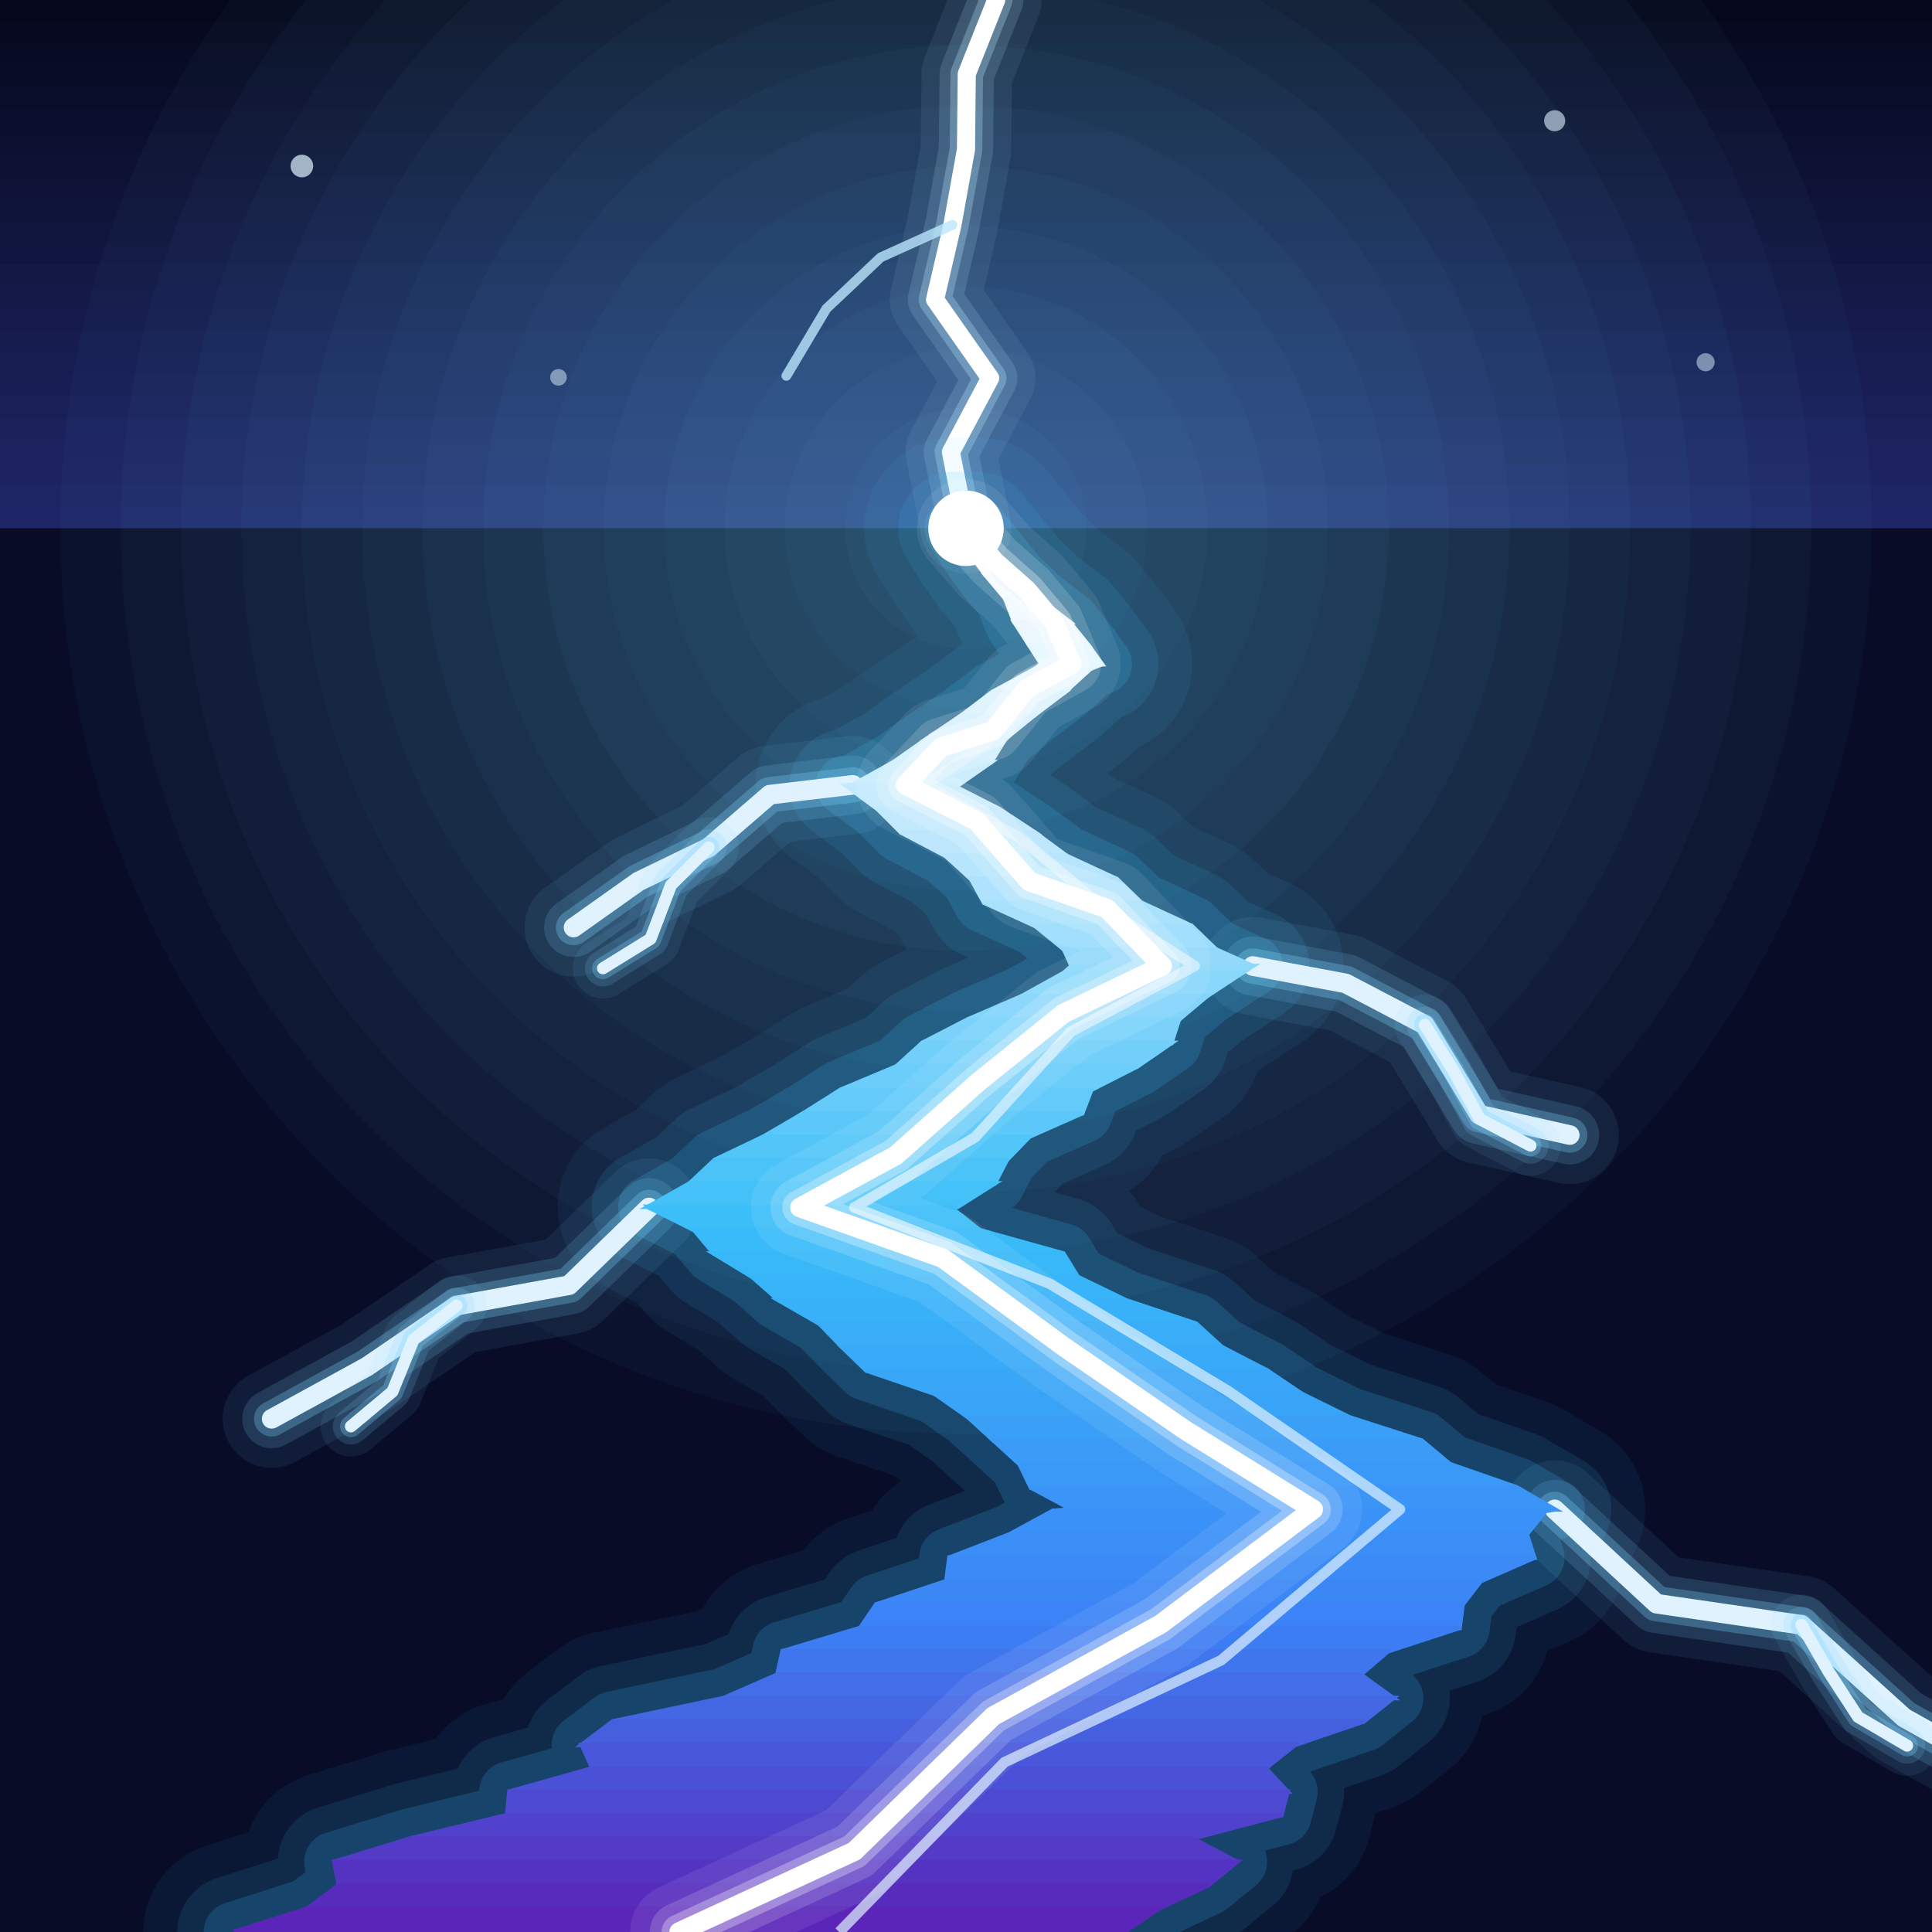
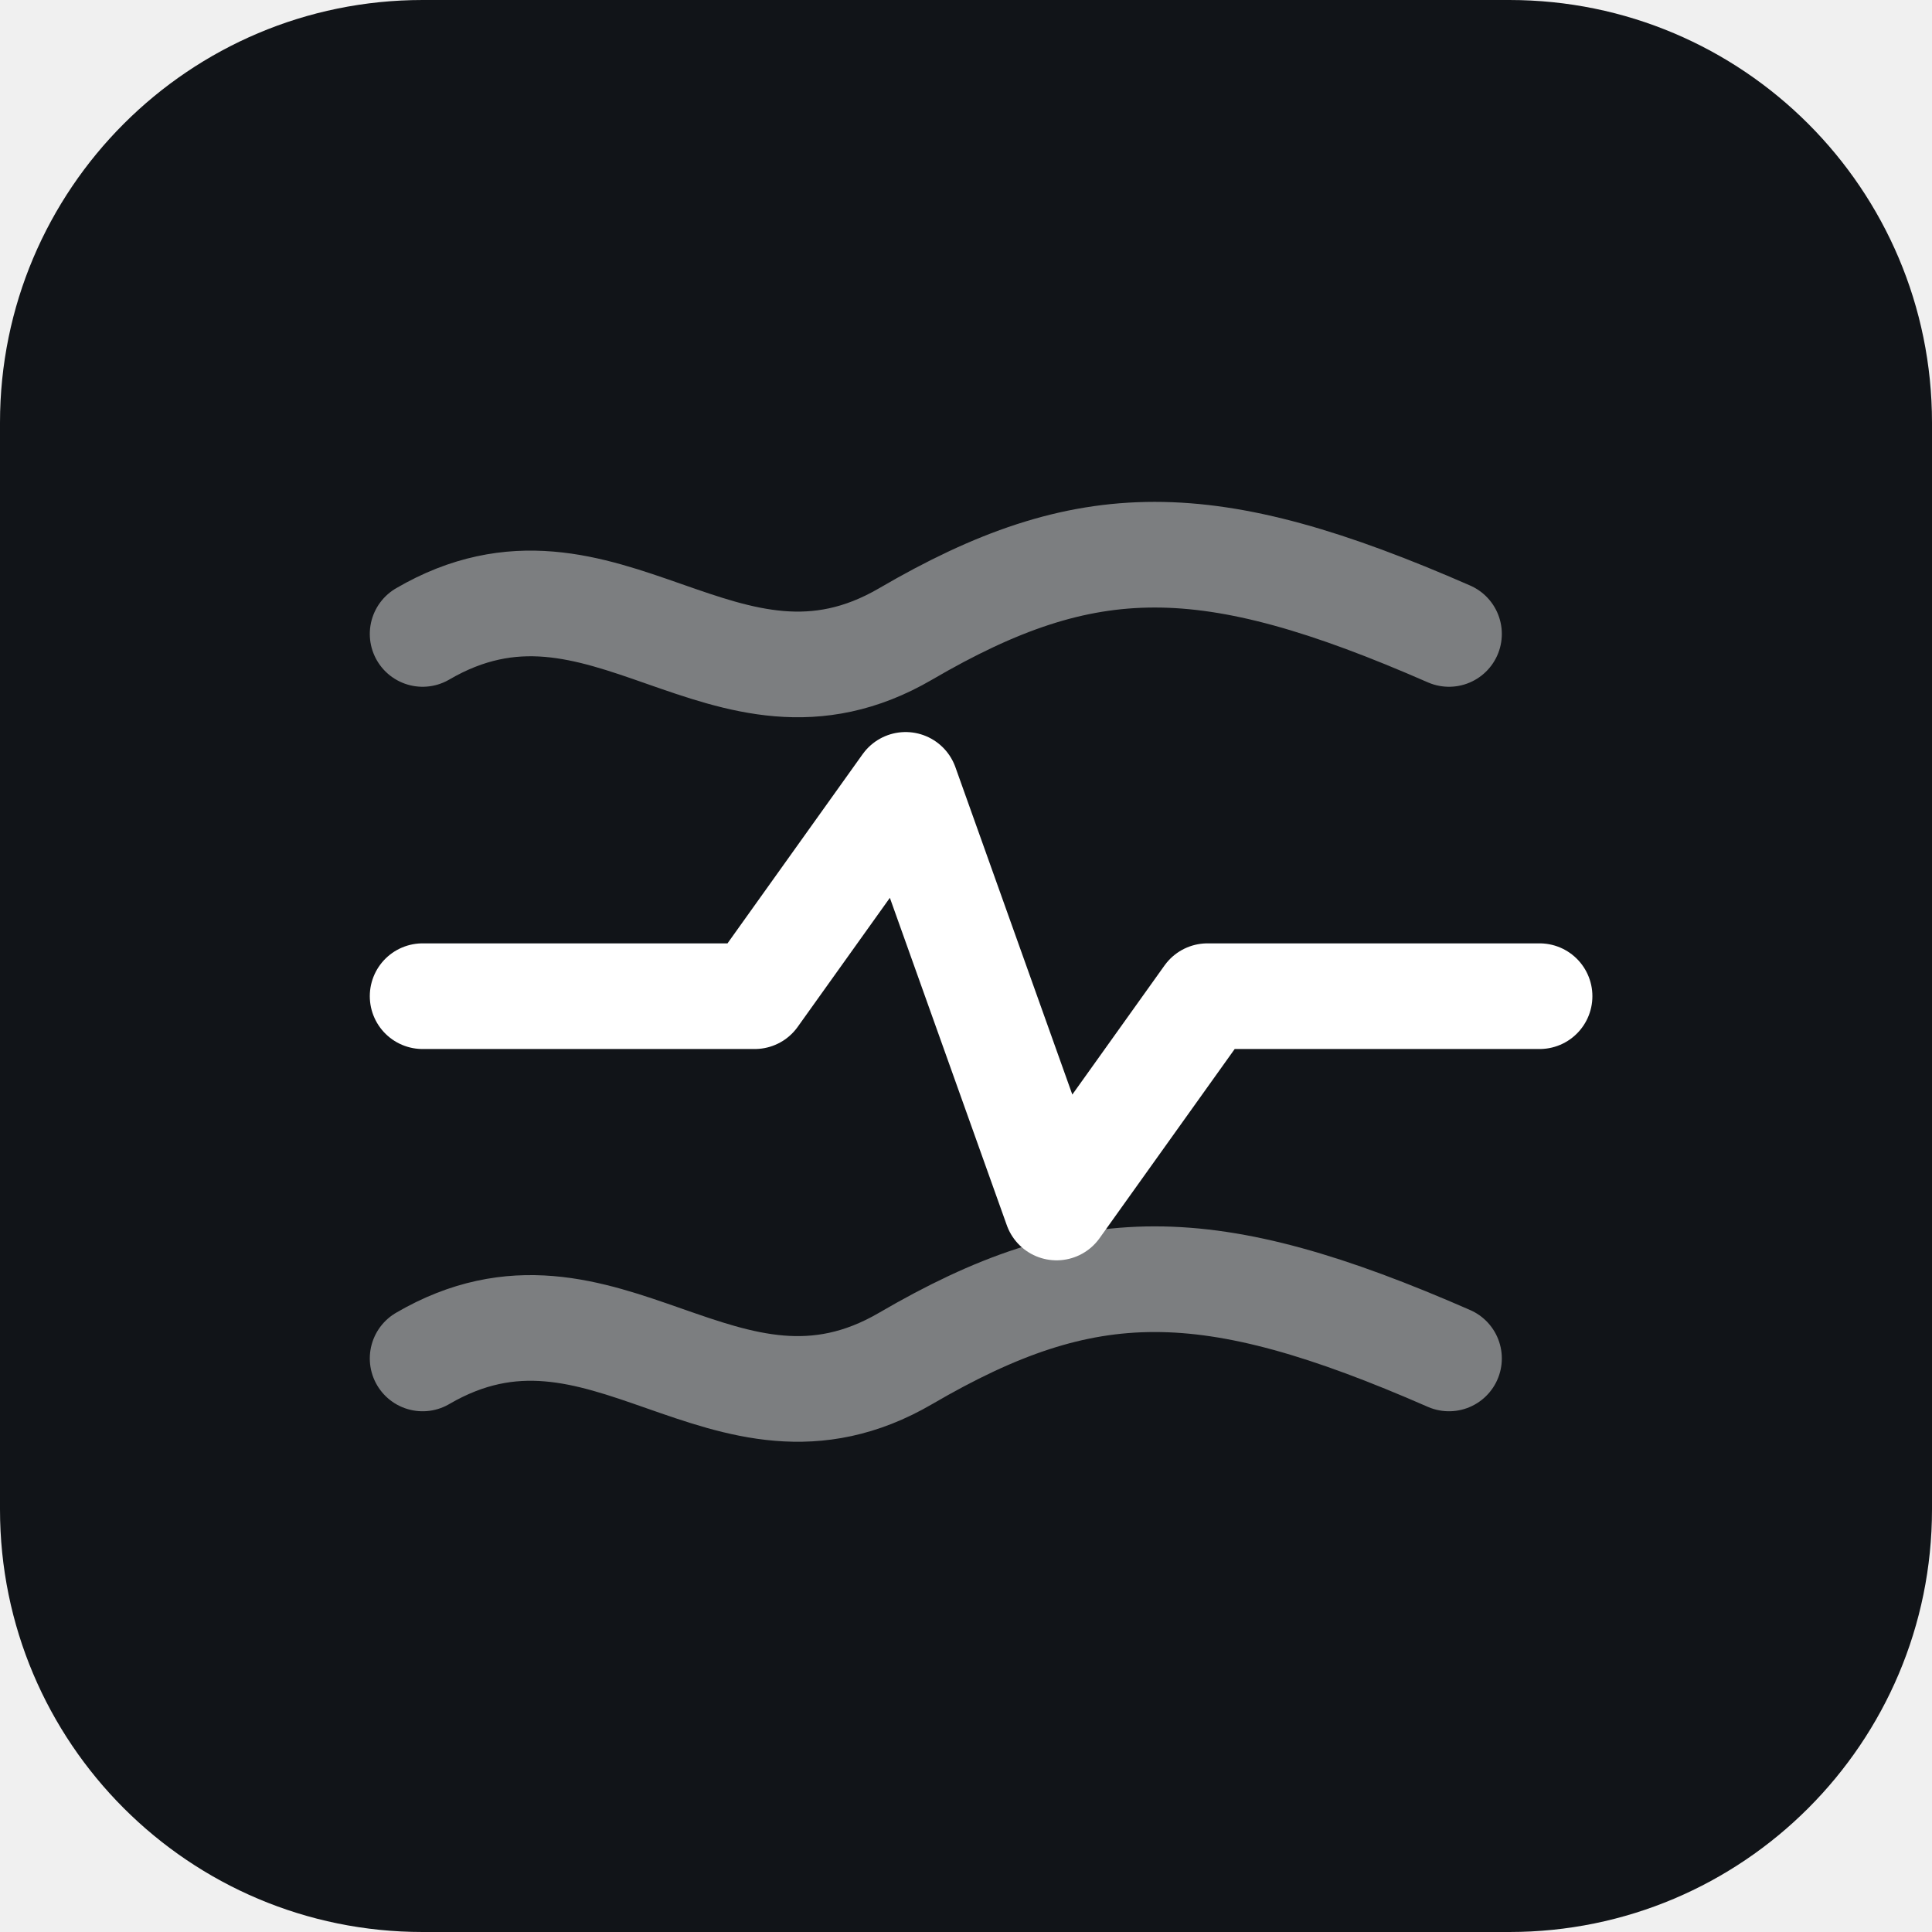
<svg xmlns="http://www.w3.org/2000/svg" viewBox="0 0 256 256" width="256" height="256">
-   <rect width="256" height="256" fill="#05081c" />
-   <rect y="0.00" width="256" height="3.32" fill="#05081c" />
-   <rect y="2.92" width="256" height="3.32" fill="#06091f" />
-   <rect y="5.83" width="256" height="3.32" fill="#070b23" />
-   <rect y="8.75" width="256" height="3.32" fill="#080c26" />
-   <rect y="11.67" width="256" height="3.32" fill="#0a0d29" />
-   <rect y="14.58" width="256" height="3.32" fill="#0b0f2d" />
-   <rect y="17.50" width="256" height="3.32" fill="#0c1030" />
-   <rect y="20.42" width="256" height="3.32" fill="#0d1133" />
-   <rect y="23.33" width="256" height="3.32" fill="#0e1236" />
-   <rect y="26.25" width="256" height="3.32" fill="#0f143a" />
-   <rect y="29.17" width="256" height="3.32" fill="#10153d" />
-   <rect y="32.08" width="256" height="3.32" fill="#111640" />
-   <rect y="35.00" width="256" height="3.32" fill="#131844" />
-   <rect y="37.92" width="256" height="3.32" fill="#141947" />
-   <rect y="40.83" width="256" height="3.32" fill="#151a4a" />
-   <rect y="43.75" width="256" height="3.32" fill="#161c4e" />
-   <rect y="46.67" width="256" height="3.32" fill="#171d51" />
-   <rect y="49.58" width="256" height="3.32" fill="#181e54" />
-   <rect y="52.50" width="256" height="3.32" fill="#191f57" />
-   <rect y="55.42" width="256" height="3.32" fill="#1a215b" />
-   <rect y="58.33" width="256" height="3.32" fill="#1c225e" />
-   <rect y="61.25" width="256" height="3.32" fill="#1d2361" />
-   <rect y="64.17" width="256" height="3.32" fill="#1e2565" />
-   <rect y="67.08" width="256" height="3.32" fill="#1f2668" />
-   <rect y="70" width="256" height="186" fill="#080c27" />
-   <circle cx="128" cy="70" r="120" fill="#7dd3fc" opacity="0.028" />
-   <circle cx="128" cy="70" r="112" fill="#7dd3fc" opacity="0.028" />
-   <circle cx="128" cy="70" r="104" fill="#7dd3fc" opacity="0.028" />
-   <circle cx="128" cy="70" r="96" fill="#7dd3fc" opacity="0.028" />
-   <circle cx="128" cy="70" r="88" fill="#7dd3fc" opacity="0.028" />
-   <circle cx="128" cy="70" r="80" fill="#7dd3fc" opacity="0.028" />
-   <circle cx="128" cy="70" r="72" fill="#7dd3fc" opacity="0.028" />
-   <circle cx="128" cy="70" r="64" fill="#7dd3fc" opacity="0.028" />
-   <circle cx="128" cy="70" r="56" fill="#7dd3fc" opacity="0.028" />
-   <circle cx="128" cy="70" r="48" fill="#7dd3fc" opacity="0.028" />
-   <circle cx="128" cy="70" r="40" fill="#7dd3fc" opacity="0.028" />
-   <circle cx="128" cy="70" r="32" fill="#7dd3fc" opacity="0.028" />
-   <circle cx="128" cy="70" r="24" fill="#7dd3fc" opacity="0.028" />
-   <circle cx="128" cy="70" r="16" fill="#7dd3fc" opacity="0.028" />
-   <path d="M132.0 0.0 L128.1 9.8 L128.0 19.8 L126.2 29.8 L123.9 39.7 L131.2 50.1 L126.0 59.9 L128.0 70.0" fill="none" stroke="#bae6fd" stroke-width="12.0" stroke-linejoin="round" stroke-linecap="round" opacity="0.08" />
-   <path d="M132.0 0.0 L128.1 9.8 L128.0 19.8 L126.2 29.8 L123.9 39.7 L131.2 50.1 L126.0 59.9 L128.0 70.0" fill="none" stroke="#bae6fd" stroke-width="7.2" stroke-linejoin="round" stroke-linecap="round" opacity="0.16" />
-   <path d="M132.0 0.0 L128.1 9.8 L128.0 19.8 L126.2 29.8 L123.9 39.7 L131.2 50.1 L126.0 59.9 L128.0 70.0" fill="none" stroke="#bae6fd" stroke-width="4.32" stroke-linejoin="round" stroke-linecap="round" opacity="0.3" />
-   <path d="M132.0 0.0 L128.1 9.8 L128.0 19.8 L126.2 29.8 L123.9 39.7 L131.2 50.1 L126.0 59.9 L128.0 70.0" fill="none" stroke="#ffffff" stroke-width="2.4" stroke-linejoin="round" stroke-linecap="round" />
-   <path d="M126.2 29.8 L116.7 34.1 L109.5 40.9 L104.2 49.8" fill="none" stroke="#bae6fd" stroke-width="1.3" stroke-linejoin="round" stroke-linecap="round" opacity="0.8" />
-   <path d="M126.5 70.0 L128.4 73.1 L130.6 76.2 L133.2 79.3 L134.4 82.4 L136.4 85.5 L138.0 88.0 L137.2 88.6 L131.5 91.7 L127.4 94.8 L122.8 97.9 L118.4 101.0 L113.0 104.0 L112.1 104.1 L116.3 107.2 L119.4 110.3 L125.3 113.4 L128.7 116.5 L130.4 119.6 L137.2 122.7 L141.0 125.8 L142.0 128.0 L141.0 128.9 L135.4 132.0 L128.2 135.1 L122.2 138.2 L118.8 141.3 L111.4 144.4 L106.5 147.5 L101.2 150.6 L94.7 153.7 L91.4 156.8 L85.9 159.9 L86.0 160.0 L92.0 163.0 L94.6 166.1 L99.7 169.2 L103.2 172.3 L108.6 175.4 L111.6 178.5 L114.8 181.6 L123.9 184.7 L128.3 187.8 L131.7 190.9 L135.1 194.0 L136.6 197.1 L142.0 200.0 L139.5 200.2 L133.8 203.3 L125.8 206.4 L125.4 209.5 L116.1 212.6 L114.0 215.7 L103.7 218.8 L103.0 221.9 L95.9 225.0 L81.2 228.1 L77.1 231.2 L78.5 234.3 L67.5 237.4 L67.2 240.5 L54.4 243.6 L44.3 246.7 L44.9 249.8 L40.7 252.9 L31.0 256.0 L149.0 256.0 L153.5 252.9 L160.1 249.8 L163.9 246.7 L158.0 243.6 L169.8 240.5 L170.6 237.4 L167.7 234.3 L171.6 231.2 L180.7 228.1 L184.6 225.0 L180.3 221.9 L183.9 218.8 L193.4 215.7 L193.8 212.6 L196.2 209.5 L203.3 206.4 L202.3 203.3 L204.8 200.2 L206.0 200.0 L201.0 197.1 L192.1 194.0 L188.4 190.9 L178.8 187.8 L172.5 184.7 L167.9 181.6 L161.9 178.5 L158.5 175.4 L149.2 172.3 L142.8 169.2 L140.9 166.1 L129.8 163.0 L126.0 160.0 L126.9 159.9 L131.8 156.8 L133.4 153.7 L136.4 150.6 L143.4 147.5 L144.6 144.4 L150.7 141.3 L155.2 138.2 L156.2 135.1 L159.9 132.0 L164.6 128.9 L166.0 128.0 L161.1 125.8 L157.9 122.7 L151.2 119.6 L148.0 116.5 L141.3 113.4 L137.1 110.3 L132.4 107.2 L126.3 104.1 L127.0 104.0 L131.3 101.0 L133.2 97.9 L137.0 94.8 L141.1 91.7 L144.5 88.6 L146.0 88.0 L144.2 85.5 L141.7 82.4 L137.7 79.3 L134.5 76.2 L132.0 73.1 L129.5 70.0 Z" fill="none" stroke="#38bdf8" stroke-width="24" stroke-linejoin="round" opacity="0.07" />
-   <path d="M126.5 70.0 L128.4 73.1 L130.6 76.2 L133.2 79.3 L134.4 82.4 L136.4 85.5 L138.0 88.0 L137.2 88.6 L131.5 91.7 L127.4 94.8 L122.8 97.9 L118.4 101.0 L113.0 104.0 L112.1 104.1 L116.3 107.2 L119.4 110.3 L125.3 113.4 L128.7 116.5 L130.4 119.6 L137.2 122.7 L141.0 125.8 L142.0 128.0 L141.0 128.9 L135.4 132.0 L128.2 135.1 L122.2 138.2 L118.8 141.3 L111.4 144.4 L106.5 147.5 L101.2 150.6 L94.7 153.7 L91.4 156.8 L85.9 159.9 L86.0 160.0 L92.0 163.0 L94.6 166.1 L99.7 169.2 L103.2 172.3 L108.6 175.4 L111.6 178.5 L114.8 181.6 L123.9 184.7 L128.3 187.8 L131.7 190.9 L135.1 194.0 L136.6 197.1 L142.0 200.0 L139.5 200.2 L133.8 203.3 L125.8 206.4 L125.4 209.5 L116.1 212.6 L114.0 215.7 L103.7 218.8 L103.0 221.9 L95.9 225.0 L81.2 228.1 L77.1 231.2 L78.5 234.3 L67.5 237.4 L67.2 240.5 L54.4 243.6 L44.3 246.7 L44.9 249.8 L40.7 252.9 L31.0 256.0 L149.0 256.0 L153.5 252.9 L160.1 249.8 L163.9 246.7 L158.0 243.6 L169.8 240.5 L170.6 237.4 L167.7 234.3 L171.6 231.2 L180.7 228.1 L184.6 225.0 L180.3 221.9 L183.9 218.8 L193.4 215.7 L193.8 212.6 L196.2 209.5 L203.3 206.4 L202.3 203.3 L204.8 200.2 L206.0 200.0 L201.0 197.1 L192.1 194.0 L188.4 190.9 L178.8 187.8 L172.5 184.7 L167.9 181.6 L161.9 178.5 L158.5 175.4 L149.2 172.3 L142.8 169.2 L140.9 166.1 L129.8 163.0 L126.0 160.0 L126.9 159.9 L131.8 156.8 L133.4 153.7 L136.4 150.6 L143.4 147.5 L144.6 144.4 L150.7 141.3 L155.2 138.2 L156.2 135.1 L159.9 132.0 L164.6 128.9 L166.0 128.0 L161.1 125.8 L157.9 122.7 L151.2 119.6 L148.0 116.5 L141.3 113.4 L137.1 110.3 L132.4 107.2 L126.3 104.1 L127.0 104.0 L131.3 101.0 L133.2 97.9 L137.0 94.8 L141.1 91.7 L144.5 88.6 L146.0 88.0 L144.2 85.5 L141.7 82.4 L137.7 79.3 L134.5 76.2 L132.0 73.1 L129.5 70.0 Z" fill="none" stroke="#38bdf8" stroke-width="15" stroke-linejoin="round" opacity="0.11" />
-   <path d="M126.5 70.0 L128.4 73.1 L130.6 76.2 L133.2 79.3 L134.4 82.4 L136.4 85.5 L138.0 88.0 L137.2 88.6 L131.5 91.7 L127.4 94.8 L122.8 97.9 L118.4 101.0 L113.0 104.0 L112.1 104.1 L116.3 107.2 L119.4 110.3 L125.3 113.4 L128.7 116.5 L130.4 119.6 L137.2 122.7 L141.0 125.8 L142.0 128.0 L141.0 128.9 L135.4 132.0 L128.2 135.1 L122.2 138.2 L118.8 141.3 L111.4 144.4 L106.5 147.5 L101.2 150.6 L94.7 153.7 L91.4 156.8 L85.9 159.9 L86.0 160.0 L92.0 163.0 L94.6 166.1 L99.7 169.2 L103.2 172.3 L108.6 175.4 L111.6 178.5 L114.8 181.6 L123.9 184.7 L128.3 187.8 L131.7 190.9 L135.1 194.0 L136.6 197.1 L142.0 200.0 L139.5 200.2 L133.8 203.3 L125.8 206.4 L125.4 209.5 L116.1 212.6 L114.0 215.7 L103.7 218.8 L103.0 221.9 L95.9 225.0 L81.2 228.1 L77.1 231.2 L78.5 234.3 L67.5 237.4 L67.2 240.5 L54.4 243.6 L44.3 246.7 L44.9 249.8 L40.7 252.9 L31.0 256.0 L149.0 256.0 L153.5 252.9 L160.1 249.8 L163.9 246.7 L158.0 243.6 L169.8 240.5 L170.6 237.4 L167.7 234.3 L171.6 231.2 L180.7 228.1 L184.6 225.0 L180.3 221.9 L183.9 218.8 L193.4 215.7 L193.8 212.6 L196.2 209.5 L203.3 206.4 L202.3 203.3 L204.8 200.2 L206.0 200.0 L201.0 197.1 L192.1 194.0 L188.4 190.9 L178.8 187.8 L172.5 184.7 L167.9 181.6 L161.9 178.5 L158.5 175.4 L149.2 172.3 L142.8 169.2 L140.9 166.1 L129.8 163.0 L126.0 160.0 L126.9 159.9 L131.8 156.8 L133.4 153.7 L136.4 150.6 L143.4 147.5 L144.6 144.4 L150.7 141.3 L155.2 138.2 L156.2 135.1 L159.9 132.0 L164.6 128.9 L166.0 128.0 L161.1 125.8 L157.9 122.7 L151.2 119.6 L148.0 116.5 L141.3 113.4 L137.1 110.3 L132.4 107.2 L126.3 104.1 L127.0 104.0 L131.3 101.0 L133.2 97.9 L137.0 94.8 L141.1 91.7 L144.5 88.6 L146.0 88.0 L144.2 85.5 L141.7 82.4 L137.7 79.3 L134.5 76.2 L132.0 73.1 L129.5 70.0 Z" fill="none" stroke="#38bdf8" stroke-width="8" stroke-linejoin="round" opacity="0.18" />
-   <path d="M113.0 104.0 L102.0 105.3 L93.9 112.3 L84.6 116.8 L76.0 122.9" fill="none" stroke="#7dd3fc" stroke-width="13.0" stroke-linejoin="round" stroke-linecap="round" opacity="0.08" />
-   <path d="M113.0 104.0 L102.0 105.3 L93.9 112.3 L84.6 116.8 L76.0 122.9" fill="none" stroke="#7dd3fc" stroke-width="7.8" stroke-linejoin="round" stroke-linecap="round" opacity="0.16" />
-   <path d="M113.0 104.0 L102.0 105.3 L93.9 112.3 L84.6 116.8 L76.0 122.9" fill="none" stroke="#7dd3fc" stroke-width="4.68" stroke-linejoin="round" stroke-linecap="round" opacity="0.3" />
-   <path d="M113.0 104.0 L102.0 105.3 L93.9 112.3 L84.6 116.8 L76.0 122.9" fill="none" stroke="#e0f2fe" stroke-width="2.6" stroke-linejoin="round" stroke-linecap="round" />
-   <path d="M93.9 112.3 L88.9 117.3 L86.2 124.4 L79.9 128.3" fill="none" stroke="#7dd3fc" stroke-width="8.0" stroke-linejoin="round" stroke-linecap="round" opacity="0.08" />
-   <path d="M93.9 112.3 L88.9 117.3 L86.2 124.4 L79.9 128.3" fill="none" stroke="#7dd3fc" stroke-width="4.8" stroke-linejoin="round" stroke-linecap="round" opacity="0.16" />
-   <path d="M93.9 112.3 L88.9 117.3 L86.2 124.4 L79.9 128.3" fill="none" stroke="#7dd3fc" stroke-width="2.88" stroke-linejoin="round" stroke-linecap="round" opacity="0.3" />
-   <path d="M93.9 112.3 L88.9 117.3 L86.2 124.4 L79.9 128.3" fill="none" stroke="#e0f2fe" stroke-width="1.6" stroke-linejoin="round" stroke-linecap="round" />
-   <path d="M166.0 128.0 L178.3 130.3 L188.8 135.8 L196.0 147.7 L208.0 150.4" fill="none" stroke="#7dd3fc" stroke-width="13.0" stroke-linejoin="round" stroke-linecap="round" opacity="0.08" />
-   <path d="M166.0 128.0 L178.3 130.3 L188.8 135.8 L196.0 147.7 L208.0 150.4" fill="none" stroke="#7dd3fc" stroke-width="7.8" stroke-linejoin="round" stroke-linecap="round" opacity="0.16" />
-   <path d="M166.0 128.0 L178.3 130.3 L188.8 135.8 L196.0 147.7 L208.0 150.4" fill="none" stroke="#7dd3fc" stroke-width="4.68" stroke-linejoin="round" stroke-linecap="round" opacity="0.3" />
-   <path d="M166.0 128.0 L178.3 130.3 L188.8 135.8 L196.0 147.7 L208.0 150.4" fill="none" stroke="#e0f2fe" stroke-width="2.6" stroke-linejoin="round" stroke-linecap="round" />
-   <path d="M188.8 135.8 L192.6 141.9 L196.1 148.3 L202.8 151.8" fill="none" stroke="#7dd3fc" stroke-width="8.0" stroke-linejoin="round" stroke-linecap="round" opacity="0.08" />
-   <path d="M188.8 135.8 L192.6 141.9 L196.1 148.3 L202.8 151.8" fill="none" stroke="#7dd3fc" stroke-width="4.8" stroke-linejoin="round" stroke-linecap="round" opacity="0.16" />
-   <path d="M188.8 135.8 L192.6 141.9 L196.1 148.3 L202.8 151.8" fill="none" stroke="#7dd3fc" stroke-width="2.88" stroke-linejoin="round" stroke-linecap="round" opacity="0.3" />
-   <path d="M188.8 135.8 L192.6 141.9 L196.1 148.3 L202.8 151.8" fill="none" stroke="#e0f2fe" stroke-width="1.6" stroke-linejoin="round" stroke-linecap="round" />
-   <path d="M86.0 160.0 L75.4 170.3 L60.5 173.0 L48.6 181.1 L36.0 188.0" fill="none" stroke="#7dd3fc" stroke-width="13.0" stroke-linejoin="round" stroke-linecap="round" opacity="0.08" />
-   <path d="M86.0 160.0 L75.4 170.3 L60.5 173.0 L48.6 181.1 L36.0 188.0" fill="none" stroke="#7dd3fc" stroke-width="7.8" stroke-linejoin="round" stroke-linecap="round" opacity="0.16" />
-   <path d="M86.0 160.0 L75.4 170.3 L60.5 173.0 L48.6 181.1 L36.0 188.0" fill="none" stroke="#7dd3fc" stroke-width="4.68" stroke-linejoin="round" stroke-linecap="round" opacity="0.3" />
-   <path d="M86.0 160.0 L75.4 170.3 L60.5 173.0 L48.6 181.1 L36.0 188.0" fill="none" stroke="#e0f2fe" stroke-width="2.6" stroke-linejoin="round" stroke-linecap="round" />
-   <path d="M60.5 173.0 L54.8 177.5 L52.0 184.4 L46.5 189.0" fill="none" stroke="#7dd3fc" stroke-width="8.0" stroke-linejoin="round" stroke-linecap="round" opacity="0.08" />
-   <path d="M60.5 173.0 L54.8 177.5 L52.0 184.4 L46.5 189.0" fill="none" stroke="#7dd3fc" stroke-width="4.8" stroke-linejoin="round" stroke-linecap="round" opacity="0.16" />
-   <path d="M60.5 173.0 L54.8 177.5 L52.0 184.4 L46.5 189.0" fill="none" stroke="#7dd3fc" stroke-width="2.88" stroke-linejoin="round" stroke-linecap="round" opacity="0.3" />
-   <path d="M60.5 173.0 L54.8 177.5 L52.0 184.4 L46.5 189.0" fill="none" stroke="#e0f2fe" stroke-width="1.6" stroke-linejoin="round" stroke-linecap="round" />
-   <path d="M206.0 200.0 L219.5 212.5 L238.7 215.3 L252.3 227.6 L268.0 236.4" fill="none" stroke="#7dd3fc" stroke-width="13.0" stroke-linejoin="round" stroke-linecap="round" opacity="0.08" />
-   <path d="M206.0 200.0 L219.5 212.5 L238.7 215.3 L252.3 227.6 L268.0 236.4" fill="none" stroke="#7dd3fc" stroke-width="7.8" stroke-linejoin="round" stroke-linecap="round" opacity="0.16" />
-   <path d="M206.0 200.0 L219.5 212.5 L238.7 215.3 L252.3 227.6 L268.0 236.4" fill="none" stroke="#7dd3fc" stroke-width="4.68" stroke-linejoin="round" stroke-linecap="round" opacity="0.3" />
-   <path d="M206.0 200.0 L219.5 212.5 L238.7 215.3 L252.3 227.6 L268.0 236.4" fill="none" stroke="#e0f2fe" stroke-width="2.6" stroke-linejoin="round" stroke-linecap="round" />
-   <path d="M238.7 215.3 L242.3 221.5 L246.2 227.5 L252.7 231.3" fill="none" stroke="#7dd3fc" stroke-width="8.0" stroke-linejoin="round" stroke-linecap="round" opacity="0.08" />
-   <path d="M238.7 215.3 L242.3 221.5 L246.2 227.5 L252.7 231.3" fill="none" stroke="#7dd3fc" stroke-width="4.8" stroke-linejoin="round" stroke-linecap="round" opacity="0.16" />
-   <path d="M238.7 215.3 L242.3 221.5 L246.2 227.5 L252.7 231.3" fill="none" stroke="#7dd3fc" stroke-width="2.88" stroke-linejoin="round" stroke-linecap="round" opacity="0.3" />
-   <path d="M238.7 215.3 L242.3 221.5 L246.2 227.5 L252.7 231.3" fill="none" stroke="#e0f2fe" stroke-width="1.6" stroke-linejoin="round" stroke-linecap="round" />
-   <path d="M126.5 70.0 L128.4 73.1 L132.0 73.1 L129.5 70.0 Z" fill="#fcfeff" stroke="#fcfeff" stroke-width="0.6" />
-   <path d="M128.4 73.1 L130.6 76.2 L134.5 76.2 L132.0 73.1 Z" fill="#f7fcff" stroke="#f7fcff" stroke-width="0.6" />
-   <path d="M130.6 76.2 L133.2 79.3 L137.7 79.3 L134.5 76.2 Z" fill="#f2faff" stroke="#f2faff" stroke-width="0.6" />
-   <path d="M133.2 79.3 L134.4 82.4 L141.7 82.4 L137.7 79.3 Z" fill="#edf8fe" stroke="#edf8fe" stroke-width="0.6" />
-   <path d="M134.4 82.4 L136.4 85.5 L144.2 85.5 L141.7 82.4 Z" fill="#e7f6fe" stroke="#e7f6fe" stroke-width="0.6" />
-   <path d="M136.4 85.5 L138.0 88.0 L146.0 88.0 L144.2 85.5 Z" fill="#e3f5fe" stroke="#e3f5fe" stroke-width="0.6" />
-   <path d="M138.0 88.0 L137.2 88.6 L144.5 88.6 L146.0 88.0 Z" fill="#e0f4fe" stroke="#e0f4fe" stroke-width="0.6" />
-   <path d="M137.2 88.6 L131.5 91.7 L141.1 91.7 L144.5 88.6 Z" fill="#ddf3fe" stroke="#ddf3fe" stroke-width="0.6" />
-   <path d="M131.5 91.7 L127.4 94.8 L137.0 94.8 L141.1 91.7 Z" fill="#d8f1fe" stroke="#d8f1fe" stroke-width="0.6" />
-   <path d="M127.4 94.8 L122.8 97.9 L133.2 97.9 L137.0 94.8 Z" fill="#d3effe" stroke="#d3effe" stroke-width="0.6" />
-   <path d="M122.8 97.9 L118.4 101.0 L131.3 101.0 L133.2 97.9 Z" fill="#cdedfe" stroke="#cdedfe" stroke-width="0.6" />
-   <path d="M118.4 101.0 L113.0 104.0 L127.0 104.0 L131.3 101.0 Z" fill="#c8ebfd" stroke="#c8ebfd" stroke-width="0.6" />
-   <path d="M113.0 104.0 L112.1 104.1 L126.3 104.1 L127.0 104.0 Z" fill="#c6eafd" stroke="#c6eafd" stroke-width="0.6" />
-   <path d="M112.1 104.1 L116.3 107.2 L132.4 107.2 L126.3 104.1 Z" fill="#c3e9fd" stroke="#c3e9fd" stroke-width="0.6" />
-   <path d="M116.3 107.2 L119.4 110.3 L137.1 110.3 L132.4 107.2 Z" fill="#bee7fd" stroke="#bee7fd" stroke-width="0.6" />
-   <path d="M119.4 110.3 L125.3 113.4 L141.3 113.4 L137.1 110.3 Z" fill="#b8e5fd" stroke="#b8e5fd" stroke-width="0.6" />
-   <path d="M125.3 113.4 L128.7 116.5 L148.0 116.5 L141.3 113.4 Z" fill="#b0e3fd" stroke="#b0e3fd" stroke-width="0.6" />
-   <path d="M128.7 116.5 L130.4 119.6 L151.2 119.6 L148.0 116.5 Z" fill="#a8e0fc" stroke="#a8e0fc" stroke-width="0.6" />
-   <path d="M130.4 119.6 L137.2 122.7 L157.9 122.7 L151.2 119.6 Z" fill="#a0defc" stroke="#a0defc" stroke-width="0.6" />
-   <path d="M137.2 122.7 L141.0 125.8 L161.1 125.8 L157.9 122.7 Z" fill="#99dcfc" stroke="#99dcfc" stroke-width="0.6" />
-   <path d="M141.0 125.8 L142.0 128.0 L166.0 128.0 L161.1 125.8 Z" fill="#92d9fb" stroke="#92d9fb" stroke-width="0.6" />
-   <path d="M142.0 128.0 L141.0 128.9 L164.6 128.9 L166.0 128.0 Z" fill="#8ed8fb" stroke="#8ed8fb" stroke-width="0.6" />
-   <path d="M141.0 128.9 L135.4 132.0 L159.9 132.0 L164.6 128.9 Z" fill="#89d7fb" stroke="#89d7fb" stroke-width="0.6" />
-   <path d="M135.4 132.0 L128.2 135.1 L156.2 135.1 L159.9 132.0 Z" fill="#82d4fb" stroke="#82d4fb" stroke-width="0.6" />
-   <path d="M128.2 135.1 L122.2 138.2 L155.2 138.2 L156.2 135.1 Z" fill="#7ad2fb" stroke="#7ad2fb" stroke-width="0.6" />
-   <path d="M122.2 138.2 L118.8 141.3 L150.7 141.3 L155.2 138.2 Z" fill="#72cffa" stroke="#72cffa" stroke-width="0.6" />
-   <path d="M118.8 141.3 L111.4 144.4 L144.6 144.4 L150.7 141.3 Z" fill="#6acdfa" stroke="#6acdfa" stroke-width="0.6" />
-   <path d="M111.4 144.4 L106.5 147.5 L143.4 147.5 L144.6 144.4 Z" fill="#63cafa" stroke="#63cafa" stroke-width="0.6" />
-   <path d="M106.5 147.5 L101.2 150.6 L136.4 150.6 L143.4 147.5 Z" fill="#5bc8f9" stroke="#5bc8f9" stroke-width="0.6" />
-   <path d="M101.2 150.6 L94.7 153.7 L133.4 153.7 L136.4 150.6 Z" fill="#53c6f9" stroke="#53c6f9" stroke-width="0.6" />
-   <path d="M94.7 153.7 L91.4 156.8 L131.8 156.8 L133.4 153.7 Z" fill="#4bc3f9" stroke="#4bc3f9" stroke-width="0.6" />
-   <path d="M91.4 156.8 L85.9 159.9 L126.9 159.9 L131.8 156.8 Z" fill="#44c1f8" stroke="#44c1f8" stroke-width="0.6" />
-   <path d="M85.9 159.9 L86.0 160.0 L126.0 160.0 L126.9 159.9 Z" fill="#40bff8" stroke="#40bff8" stroke-width="0.6" />
-   <path d="M86.0 160.0 L92.0 163.0 L129.8 163.0 L126.0 160.0 Z" fill="#3cbef8" stroke="#3cbef8" stroke-width="0.6" />
-   <path d="M92.0 163.0 L94.6 166.1 L140.9 166.1 L129.8 163.0 Z" fill="#38bbf8" stroke="#38bbf8" stroke-width="0.6" />
-   <path d="M94.6 166.1 L99.7 169.2 L142.8 169.2 L140.9 166.1 Z" fill="#38b8f8" stroke="#38b8f8" stroke-width="0.6" />
-   <path d="M99.7 169.2 L103.2 172.3 L149.2 172.3 L142.8 169.2 Z" fill="#38b4f8" stroke="#38b4f8" stroke-width="0.6" />
-   <path d="M103.2 172.3 L108.6 175.4 L158.5 175.4 L149.2 172.3 Z" fill="#39b1f8" stroke="#39b1f8" stroke-width="0.6" />
-   <path d="M108.6 175.4 L111.6 178.5 L161.9 178.5 L158.5 175.4 Z" fill="#39adf7" stroke="#39adf7" stroke-width="0.6" />
-   <path d="M111.6 178.5 L114.8 181.6 L167.9 181.6 L161.9 178.5 Z" fill="#39aaf7" stroke="#39aaf7" stroke-width="0.6" />
-   <path d="M114.8 181.6 L123.9 184.7 L172.5 184.7 L167.9 181.6 Z" fill="#39a6f7" stroke="#39a6f7" stroke-width="0.6" />
-   <path d="M123.9 184.7 L128.3 187.8 L178.8 187.8 L172.5 184.7 Z" fill="#39a3f7" stroke="#39a3f7" stroke-width="0.6" />
-   <path d="M128.3 187.8 L131.7 190.9 L188.4 190.9 L178.8 187.8 Z" fill="#3a9ff7" stroke="#3a9ff7" stroke-width="0.6" />
-   <path d="M131.7 190.9 L135.1 194.0 L192.1 194.0 L188.4 190.9 Z" fill="#3a9cf7" stroke="#3a9cf7" stroke-width="0.6" />
-   <path d="M135.1 194.0 L136.6 197.1 L201.0 197.1 L192.1 194.0 Z" fill="#3a98f7" stroke="#3a98f7" stroke-width="0.6" />
-   <path d="M136.6 197.1 L142.0 200.0 L206.0 200.0 L201.0 197.1 Z" fill="#3a95f7" stroke="#3a95f7" stroke-width="0.6" />
-   <path d="M142.0 200.0 L139.5 200.2 L204.8 200.2 L206.0 200.0 Z" fill="#3a93f7" stroke="#3a93f7" stroke-width="0.6" />
-   <path d="M139.5 200.2 L133.8 203.3 L202.3 203.3 L204.8 200.2 Z" fill="#3a91f7" stroke="#3a91f7" stroke-width="0.6" />
-   <path d="M133.8 203.3 L125.8 206.4 L203.3 206.4 L202.3 203.3 Z" fill="#3a8ef6" stroke="#3a8ef6" stroke-width="0.6" />
-   <path d="M125.8 206.4 L125.4 209.5 L196.2 209.5 L203.3 206.4 Z" fill="#3b8af6" stroke="#3b8af6" stroke-width="0.6" />
-   <path d="M125.4 209.5 L116.1 212.6 L193.8 212.6 L196.2 209.5 Z" fill="#3b87f6" stroke="#3b87f6" stroke-width="0.6" />
-   <path d="M116.1 212.6 L114.0 215.7 L193.4 215.7 L193.8 212.6 Z" fill="#3b83f6" stroke="#3b83f6" stroke-width="0.6" />
-   <path d="M114.0 215.7 L103.7 218.8 L183.9 218.8 L193.4 215.7 Z" fill="#3d7df3" stroke="#3d7df3" stroke-width="0.6" />
-   <path d="M103.7 218.8 L103.0 221.9 L180.3 221.9 L183.9 218.8 Z" fill="#3f76ee" stroke="#3f76ee" stroke-width="0.6" />
-   <path d="M103.0 221.9 L95.9 225.0 L184.6 225.0 L180.3 221.9 Z" fill="#426ee9" stroke="#426ee9" stroke-width="0.6" />
-   <path d="M95.9 225.0 L81.2 228.1 L180.7 228.1 L184.6 225.0 Z" fill="#4467e4" stroke="#4467e4" stroke-width="0.6" />
-   <path d="M81.2 228.1 L77.1 231.2 L171.6 231.2 L180.7 228.1 Z" fill="#465fdf" stroke="#465fdf" stroke-width="0.6" />
-   <path d="M77.1 231.2 L78.5 234.3 L167.7 234.3 L171.6 231.2 Z" fill="#4958da" stroke="#4958da" stroke-width="0.6" />
-   <path d="M78.5 234.3 L67.5 237.4 L170.6 237.4 L167.7 234.3 Z" fill="#4b51d6" stroke="#4b51d6" stroke-width="0.6" />
-   <path d="M67.5 237.4 L67.2 240.5 L169.8 240.5 L170.6 237.4 Z" fill="#4e49d1" stroke="#4e49d1" stroke-width="0.6" />
-   <path d="M67.2 240.5 L54.4 243.6 L158.0 243.6 L169.8 240.5 Z" fill="#5042cc" stroke="#5042cc" stroke-width="0.6" />
-   <path d="M54.4 243.6 L44.3 246.7 L163.9 246.7 L158.0 243.6 Z" fill="#533bc7" stroke="#533bc7" stroke-width="0.6" />
-   <path d="M44.3 246.7 L44.9 249.8 L160.1 249.8 L163.9 246.7 Z" fill="#5533c2" stroke="#5533c2" stroke-width="0.6" />
-   <path d="M44.9 249.8 L40.7 252.9 L153.5 252.9 L160.1 249.8 Z" fill="#572cbd" stroke="#572cbd" stroke-width="0.6" />
-   <path d="M40.7 252.9 L31.0 256.0 L149.0 256.0 L153.5 252.9 Z" fill="#5a25b8" stroke="#5a25b8" stroke-width="0.6" />
-   <path d="M128.5 70.0 L132.6 76.7 L139.0 81.6 L143.4 88.0 L136.3 93.1 L129.9 99.2 L122.5 104.0 L135.1 111.0 L146.2 120.2 L158.3 128.0 L141.9 136.7 L129.2 150.7 L113.2 160.0 L139.1 170.1 L162.7 184.3 L185.5 200.0 L161.8 220.0 L133.1 233.5 L111.2 256.0" fill="none" stroke="#e0f2fe" stroke-width="1.4" stroke-linejoin="round" opacity="0.7" />
-   <path d="M128.0 70.0 L131.7 74.3 L136.1 78.2 L139.7 82.5 L142.0 88.0 L136.0 91.3 L131.6 96.8 L124.7 99.0 L120.0 104.0 L129.4 108.8 L136.4 116.8 L146.7 120.4 L154.0 128.0 L140.9 134.3 L129.6 143.4 L118.7 153.1 L106.0 160.0 L124.9 166.7 L140.9 178.4 L157.2 189.6 L174.0 200.0 L153.8 215.2 L131.6 227.4 L113.2 245.3 L90.0 256.0" fill="none" stroke="#ffffff" stroke-width="13.0" stroke-linejoin="round" stroke-linecap="round" opacity="0.08" />
-   <path d="M128.0 70.0 L131.7 74.3 L136.1 78.2 L139.7 82.5 L142.0 88.0 L136.0 91.3 L131.6 96.8 L124.7 99.0 L120.0 104.0 L129.4 108.8 L136.4 116.8 L146.7 120.4 L154.0 128.0 L140.9 134.3 L129.6 143.4 L118.7 153.1 L106.0 160.0 L124.9 166.7 L140.9 178.4 L157.2 189.6 L174.0 200.0 L153.8 215.2 L131.6 227.4 L113.2 245.3 L90.0 256.0" fill="none" stroke="#ffffff" stroke-width="7.8" stroke-linejoin="round" stroke-linecap="round" opacity="0.16" />
-   <path d="M128.0 70.0 L131.7 74.3 L136.1 78.2 L139.7 82.5 L142.0 88.0 L136.0 91.3 L131.6 96.8 L124.7 99.0 L120.0 104.0 L129.4 108.8 L136.4 116.8 L146.7 120.4 L154.0 128.0 L140.9 134.3 L129.6 143.4 L118.7 153.1 L106.0 160.0 L124.9 166.7 L140.9 178.4 L157.2 189.6 L174.0 200.0 L153.8 215.2 L131.6 227.4 L113.2 245.3 L90.0 256.0" fill="none" stroke="#ffffff" stroke-width="4.68" stroke-linejoin="round" stroke-linecap="round" opacity="0.3" />
-   <path d="M128.0 70.0 L131.7 74.3 L136.1 78.2 L139.7 82.5 L142.0 88.0 L136.0 91.3 L131.6 96.8 L124.7 99.0 L120.0 104.0 L129.4 108.8 L136.4 116.8 L146.7 120.4 L154.0 128.0 L140.9 134.3 L129.6 143.4 L118.7 153.1 L106.0 160.0 L124.9 166.7 L140.9 178.4 L157.2 189.6 L174.0 200.0 L153.8 215.2 L131.6 227.4 L113.2 245.3 L90.0 256.0" fill="none" stroke="#ffffff" stroke-width="2.6" stroke-linejoin="round" stroke-linecap="round" />
-   <circle cx="128" cy="70" r="5" fill="#ffffff" />
-   <g fill="#e0f2fe">
-     <circle cx="40" cy="22" r="1.5" opacity="0.7" />
-     <circle cx="206" cy="16" r="1.4" opacity="0.6" />
-     <circle cx="226" cy="48" r="1.2" opacity="0.5" />
-     <circle cx="74" cy="50" r="1.1" opacity="0.5" />
+   <rect width="256" height="256" rx="56" fill="#111418" />
+   <g fill="none" stroke="#ffffff" stroke-width="14" stroke-linecap="round" stroke-linejoin="round">
+     <path d="M56 84c24-14 40 14 64 0s40-14 72 0" opacity=".45" />
+     <path d="M56 132h44l20-28 20 56 20-28h44" />
+     <path d="M56 180c24-14 40 14 64 0s40-14 72 0" opacity=".45" />
  </g>
</svg>
